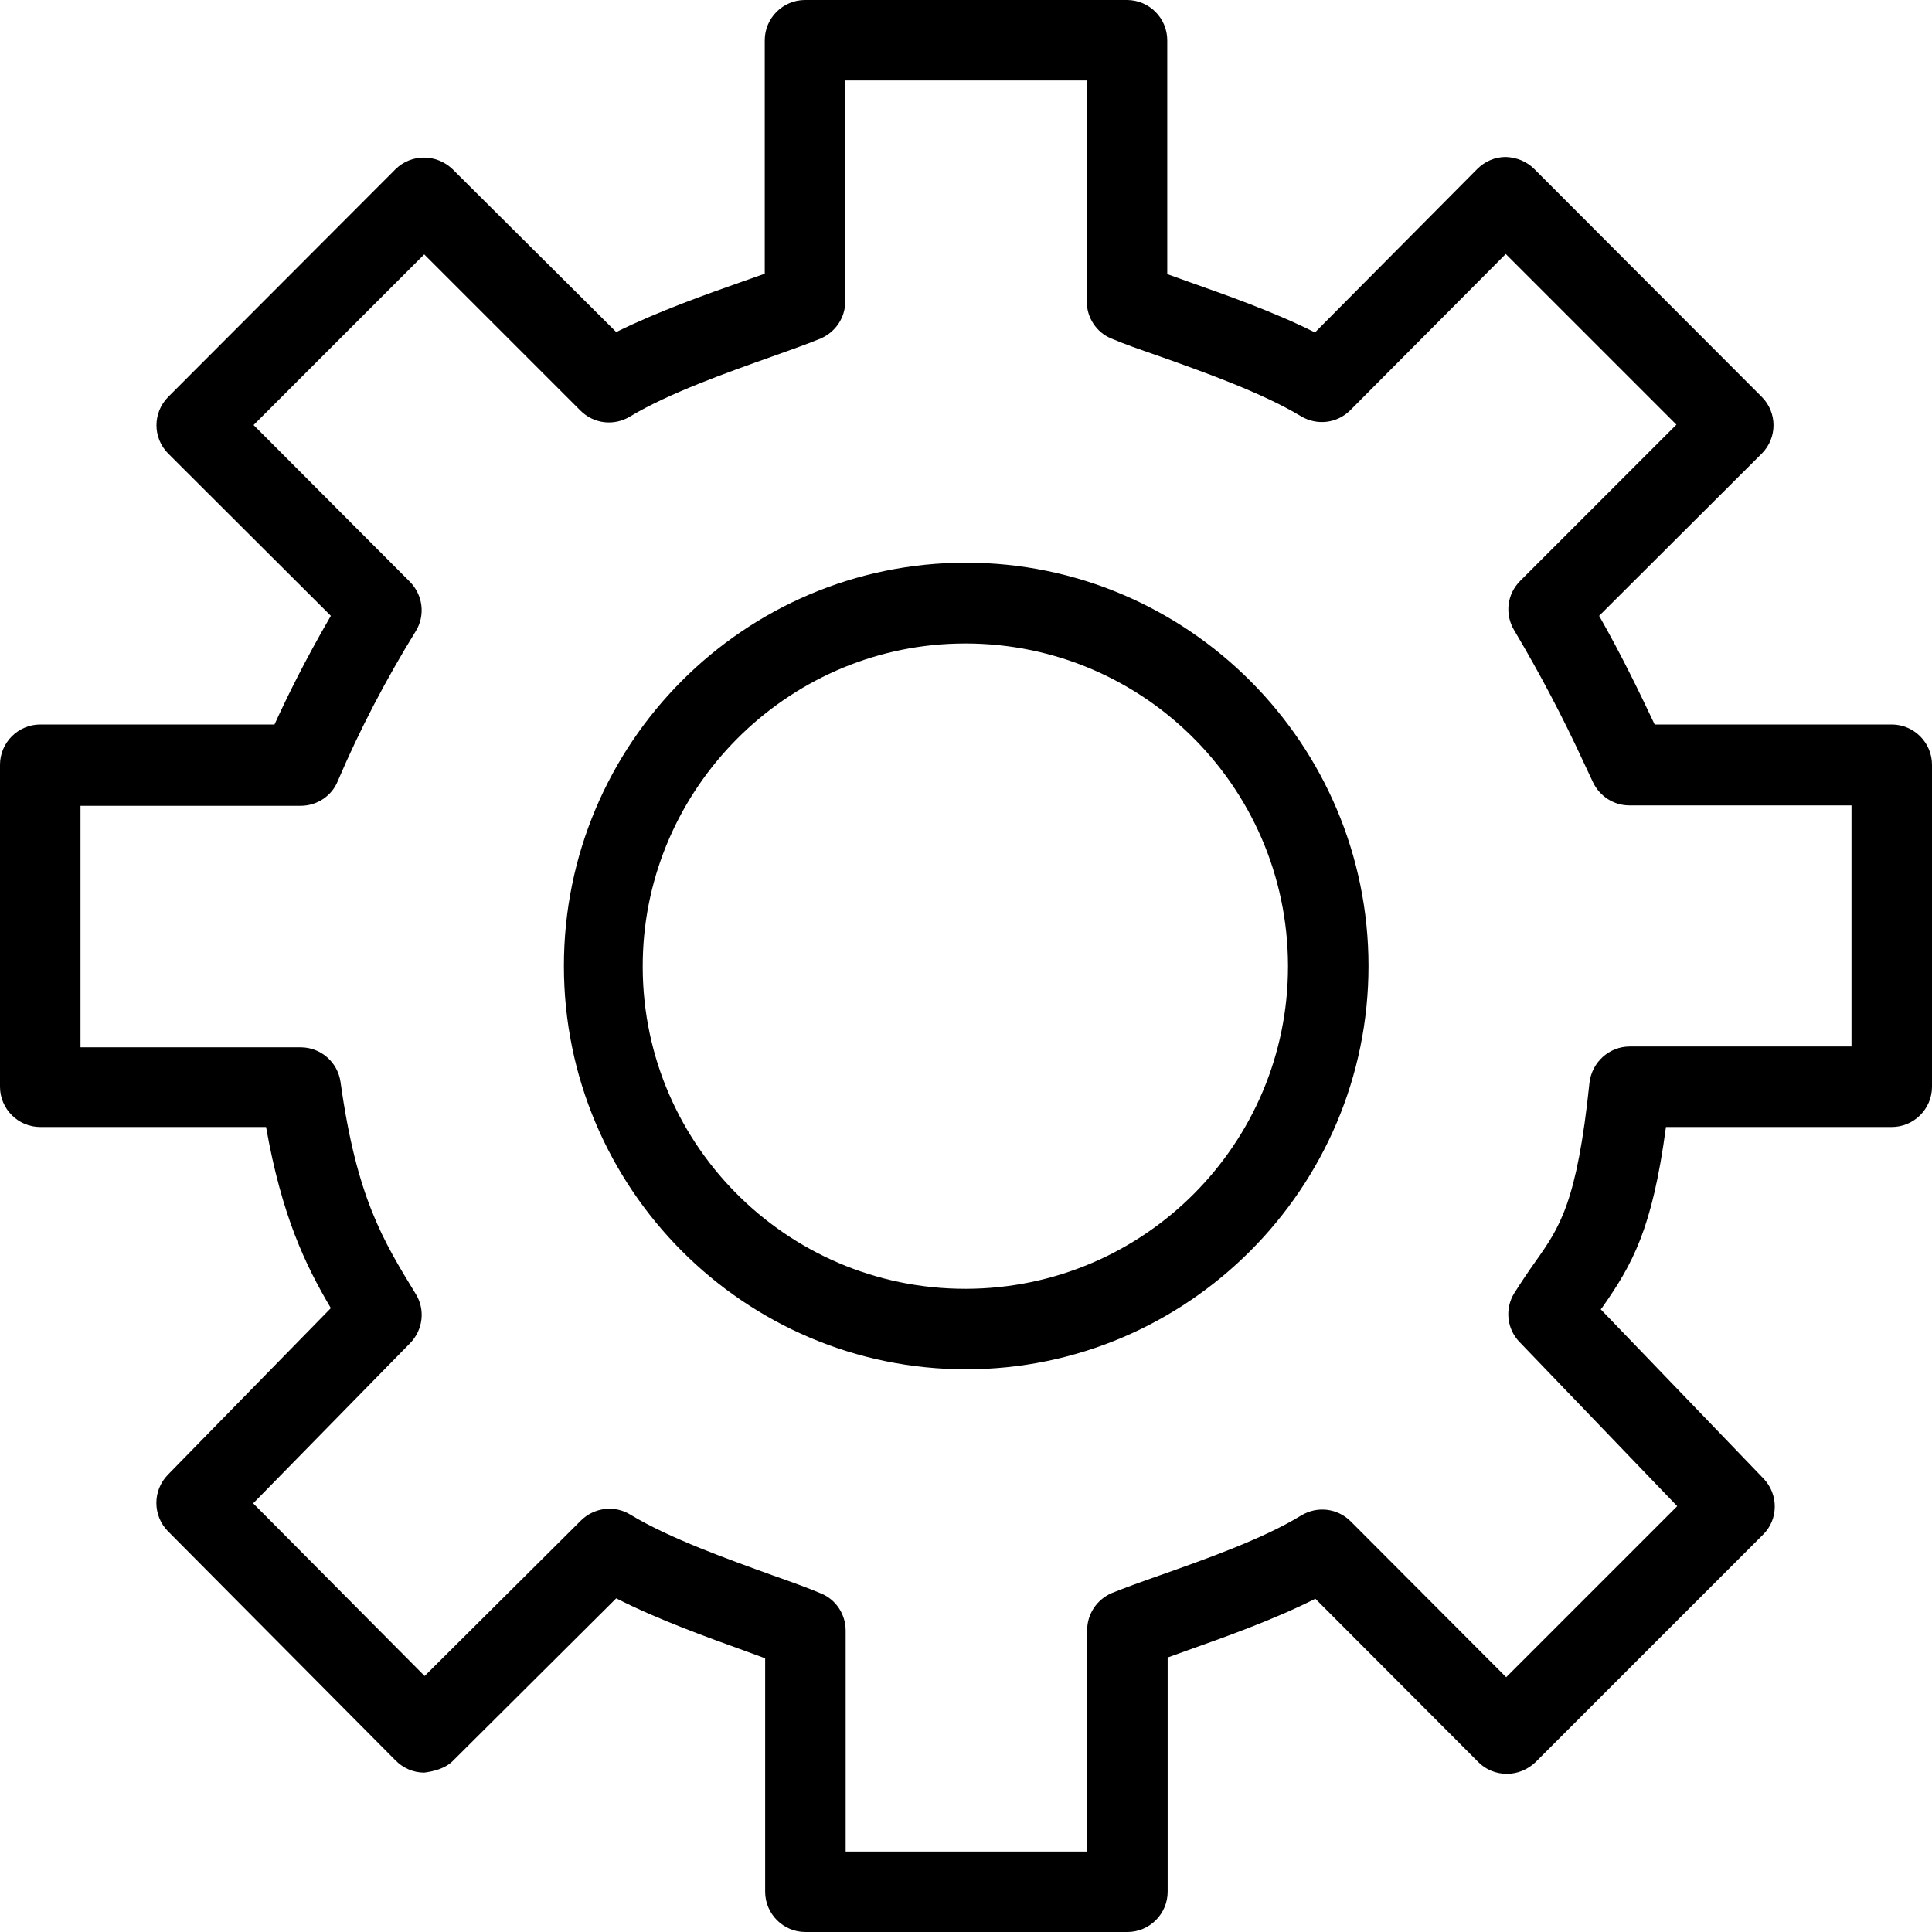
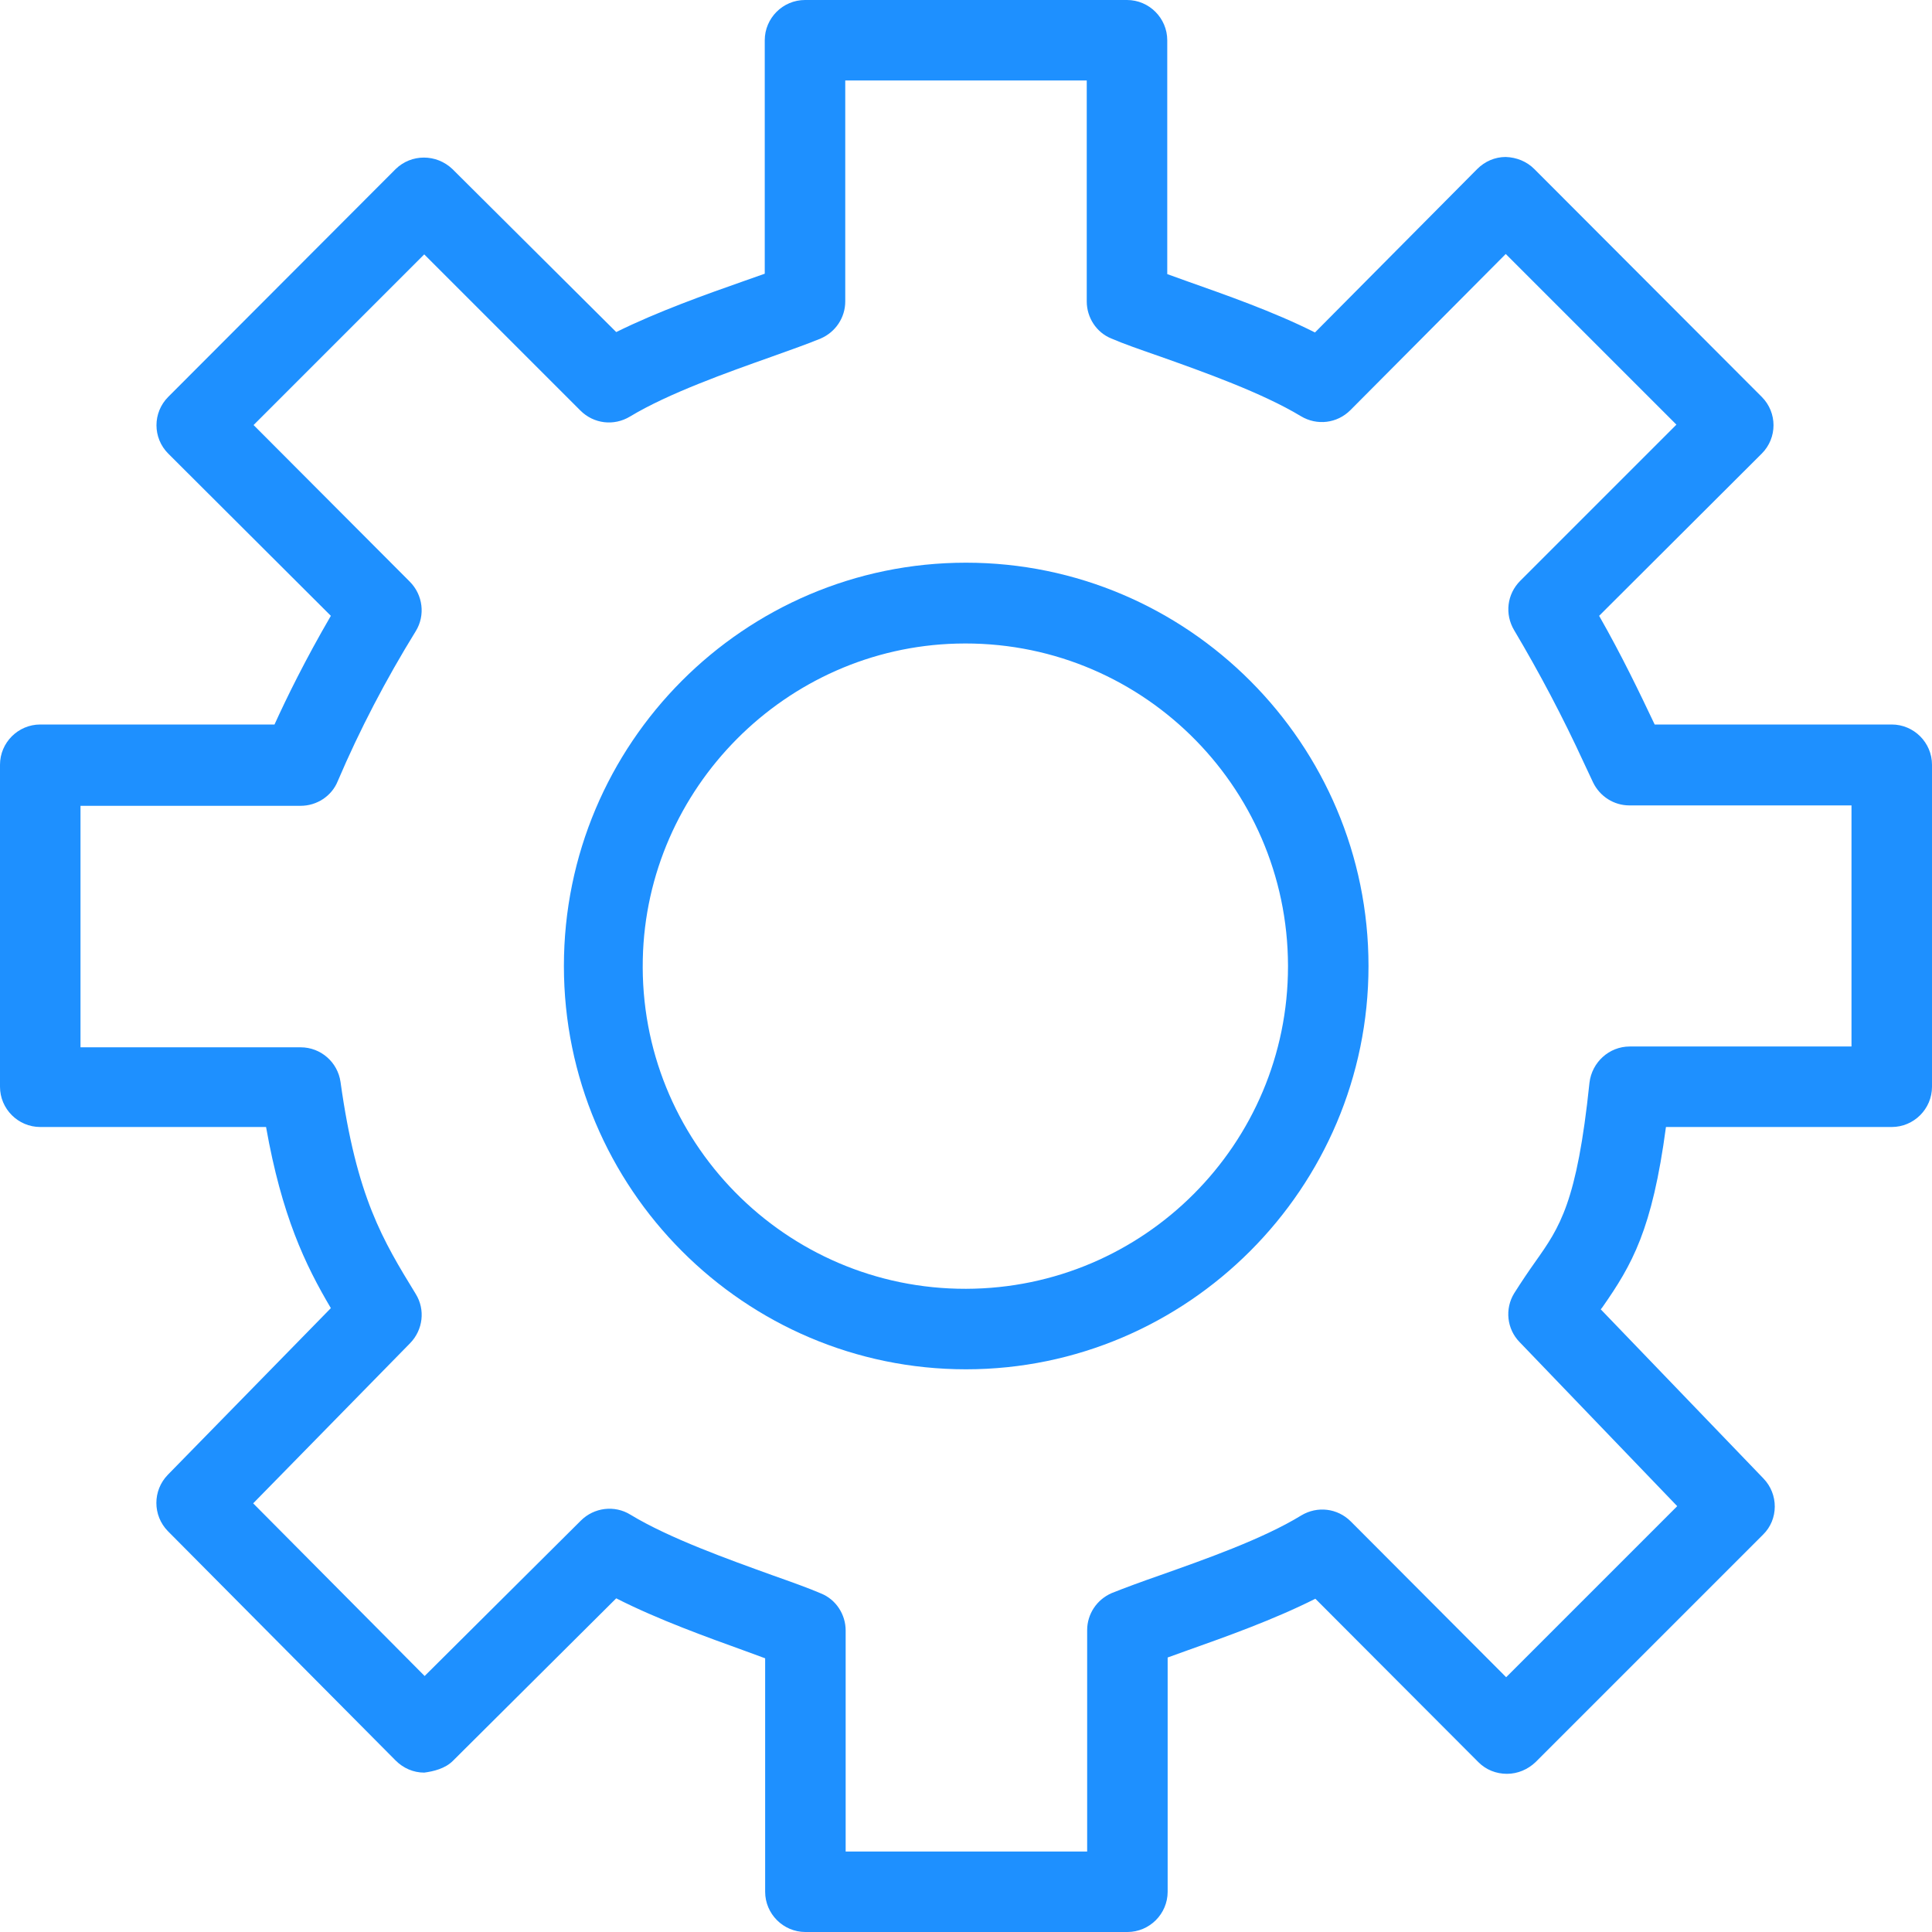
- <svg xmlns="http://www.w3.org/2000/svg" fill="#000000" height="800px" width="800px" version="1.1" id="Layer_1" viewBox="0 0 512 512" xml:space="preserve">
+ <svg xmlns="http://www.w3.org/2000/svg" fill="#1e90ff" height="800px" width="800px" version="1.1" id="Layer_1" viewBox="0 0 512 512" xml:space="preserve">
  <g>
    <g>
      <g>
        <path d="M501.333,192h-62.827c-3.947-8.32-8.64-18.133-14.72-28.8l43.093-42.987c4.16-4.16,4.16-10.88,0-15.04L406.613,44.8     c-2.027-2.027-4.693-3.093-7.573-3.2c-2.88,0-5.547,1.173-7.573,3.2L348.48,88.107c-10.987-5.547-23.893-10.027-33.813-13.547     l-5.333-1.92V10.667C309.333,4.8,304.533,0,298.667,0h-85.333c-5.867,0-10.667,4.8-10.667,10.667v61.867l-5.44,1.92     C187.2,77.973,174.293,82.56,163.307,88l-43.413-43.2c-4.267-4.053-10.88-4.053-15.04,0l-60.267,60.373     c-4.16,4.16-4.16,10.88,0,15.04L87.68,163.2c-6.827,11.733-11.733,21.76-14.933,28.8h-62.08C4.8,192,0,196.8,0,202.667V288     c0,5.867,4.8,10.667,10.667,10.667h59.84c4.16,23.467,10.347,36.48,17.173,48l-43.2,44.16c-4.053,4.16-4.053,10.773,0,14.933     l60.373,60.8c2.027,2.027,4.693,3.2,7.573,3.2c2.453-0.32,5.547-1.067,7.573-3.093l43.307-43.093     c11.093,5.653,24.213,10.347,34.24,13.973l5.227,1.92v61.867c0,5.867,4.8,10.667,10.667,10.667h85.333     c5.867,0,10.667-4.8,10.667-10.667v-62.08l5.333-1.92c9.92-3.52,22.827-8.107,33.813-13.653l43.2,43.307     c2.027,2.027,4.693,3.093,7.573,3.093c2.88,0,5.547-1.173,7.573-3.093L467.2,406.72c4.16-4.053,4.16-10.773,0.107-14.933     l-43.093-44.8l0.427-0.533c7.893-11.307,13.227-20.587,16.853-47.787h59.84c5.867,0,10.667-4.8,10.667-10.667v-85.333     C512,196.8,507.2,192,501.333,192z M490.667,277.333h-58.773c-5.44,0-10.027,4.16-10.667,9.6     c-3.307,31.787-7.893,38.293-14.293,47.36c-1.813,2.56-3.627,5.227-5.653,8.427c-2.56,4.16-1.92,9.493,1.387,12.907l41.813,43.52     l-45.333,45.333l-41.173-41.28c-3.52-3.52-8.853-4.16-13.12-1.6c-10.24,6.293-25.813,11.733-37.227,15.787     c-5.227,1.813-9.813,3.52-13.013,4.8c-3.947,1.707-6.507,5.547-6.507,9.813v58.667h-64v-58.56c0-4.267-2.56-8.213-6.507-9.813     c-3.2-1.387-7.68-2.987-12.8-4.8c-11.52-4.16-27.413-9.813-37.76-16.107c-4.16-2.56-9.6-1.92-13.12,1.6l-41.387,41.173     l-45.44-45.76l41.6-42.453c3.413-3.52,4.053-8.853,1.493-13.013c-8.747-14.293-15.68-25.6-19.947-56.213     c-0.747-5.227-5.227-9.173-10.56-9.173H21.333v-64H79.68c4.267,0,8.213-2.56,9.813-6.507c5.867-13.76,12.8-26.987,20.693-39.787     c2.56-4.16,1.92-9.6-1.6-13.12L67.2,112.64l45.227-45.227l41.387,41.387c3.52,3.52,8.853,4.16,13.12,1.6     c10.24-6.187,25.92-11.733,37.333-15.787c5.333-1.92,9.92-3.52,13.227-4.907C221.44,88,224,84.16,224,79.893v-58.56h64v58.56     c0,4.267,2.56,8.213,6.507,9.813c3.2,1.387,7.787,2.987,13.013,4.8c11.413,4.053,26.987,9.6,37.227,15.787     c4.267,2.56,9.6,1.92,13.12-1.6l41.173-41.387l45.227,45.227L402.88,153.92c-3.52,3.52-4.16,8.853-1.6,13.12     c6.72,11.307,12.907,23.04,18.453,35.093l2.453,5.227c1.813,3.733,5.547,6.08,9.6,6.08h58.88V277.333z" />
        <path d="M256,149.12c-58.773,0-106.56,47.893-106.56,106.88c0,58.987,47.893,106.88,106.56,106.88     c58.667,0,106.667-48,106.667-106.88S314.773,149.12,256,149.12z M341.333,256.107c0,47.04-38.187,85.333-85.333,85.44     c-47.893,0.107-86.72-39.253-85.653-87.36c0.96-45.333,37.867-82.453,83.2-83.627c48.213-1.28,87.68,37.44,87.787,85.333     C341.333,256,341.333,256,341.333,256.107z" />
      </g>
    </g>
  </g>
</svg>
